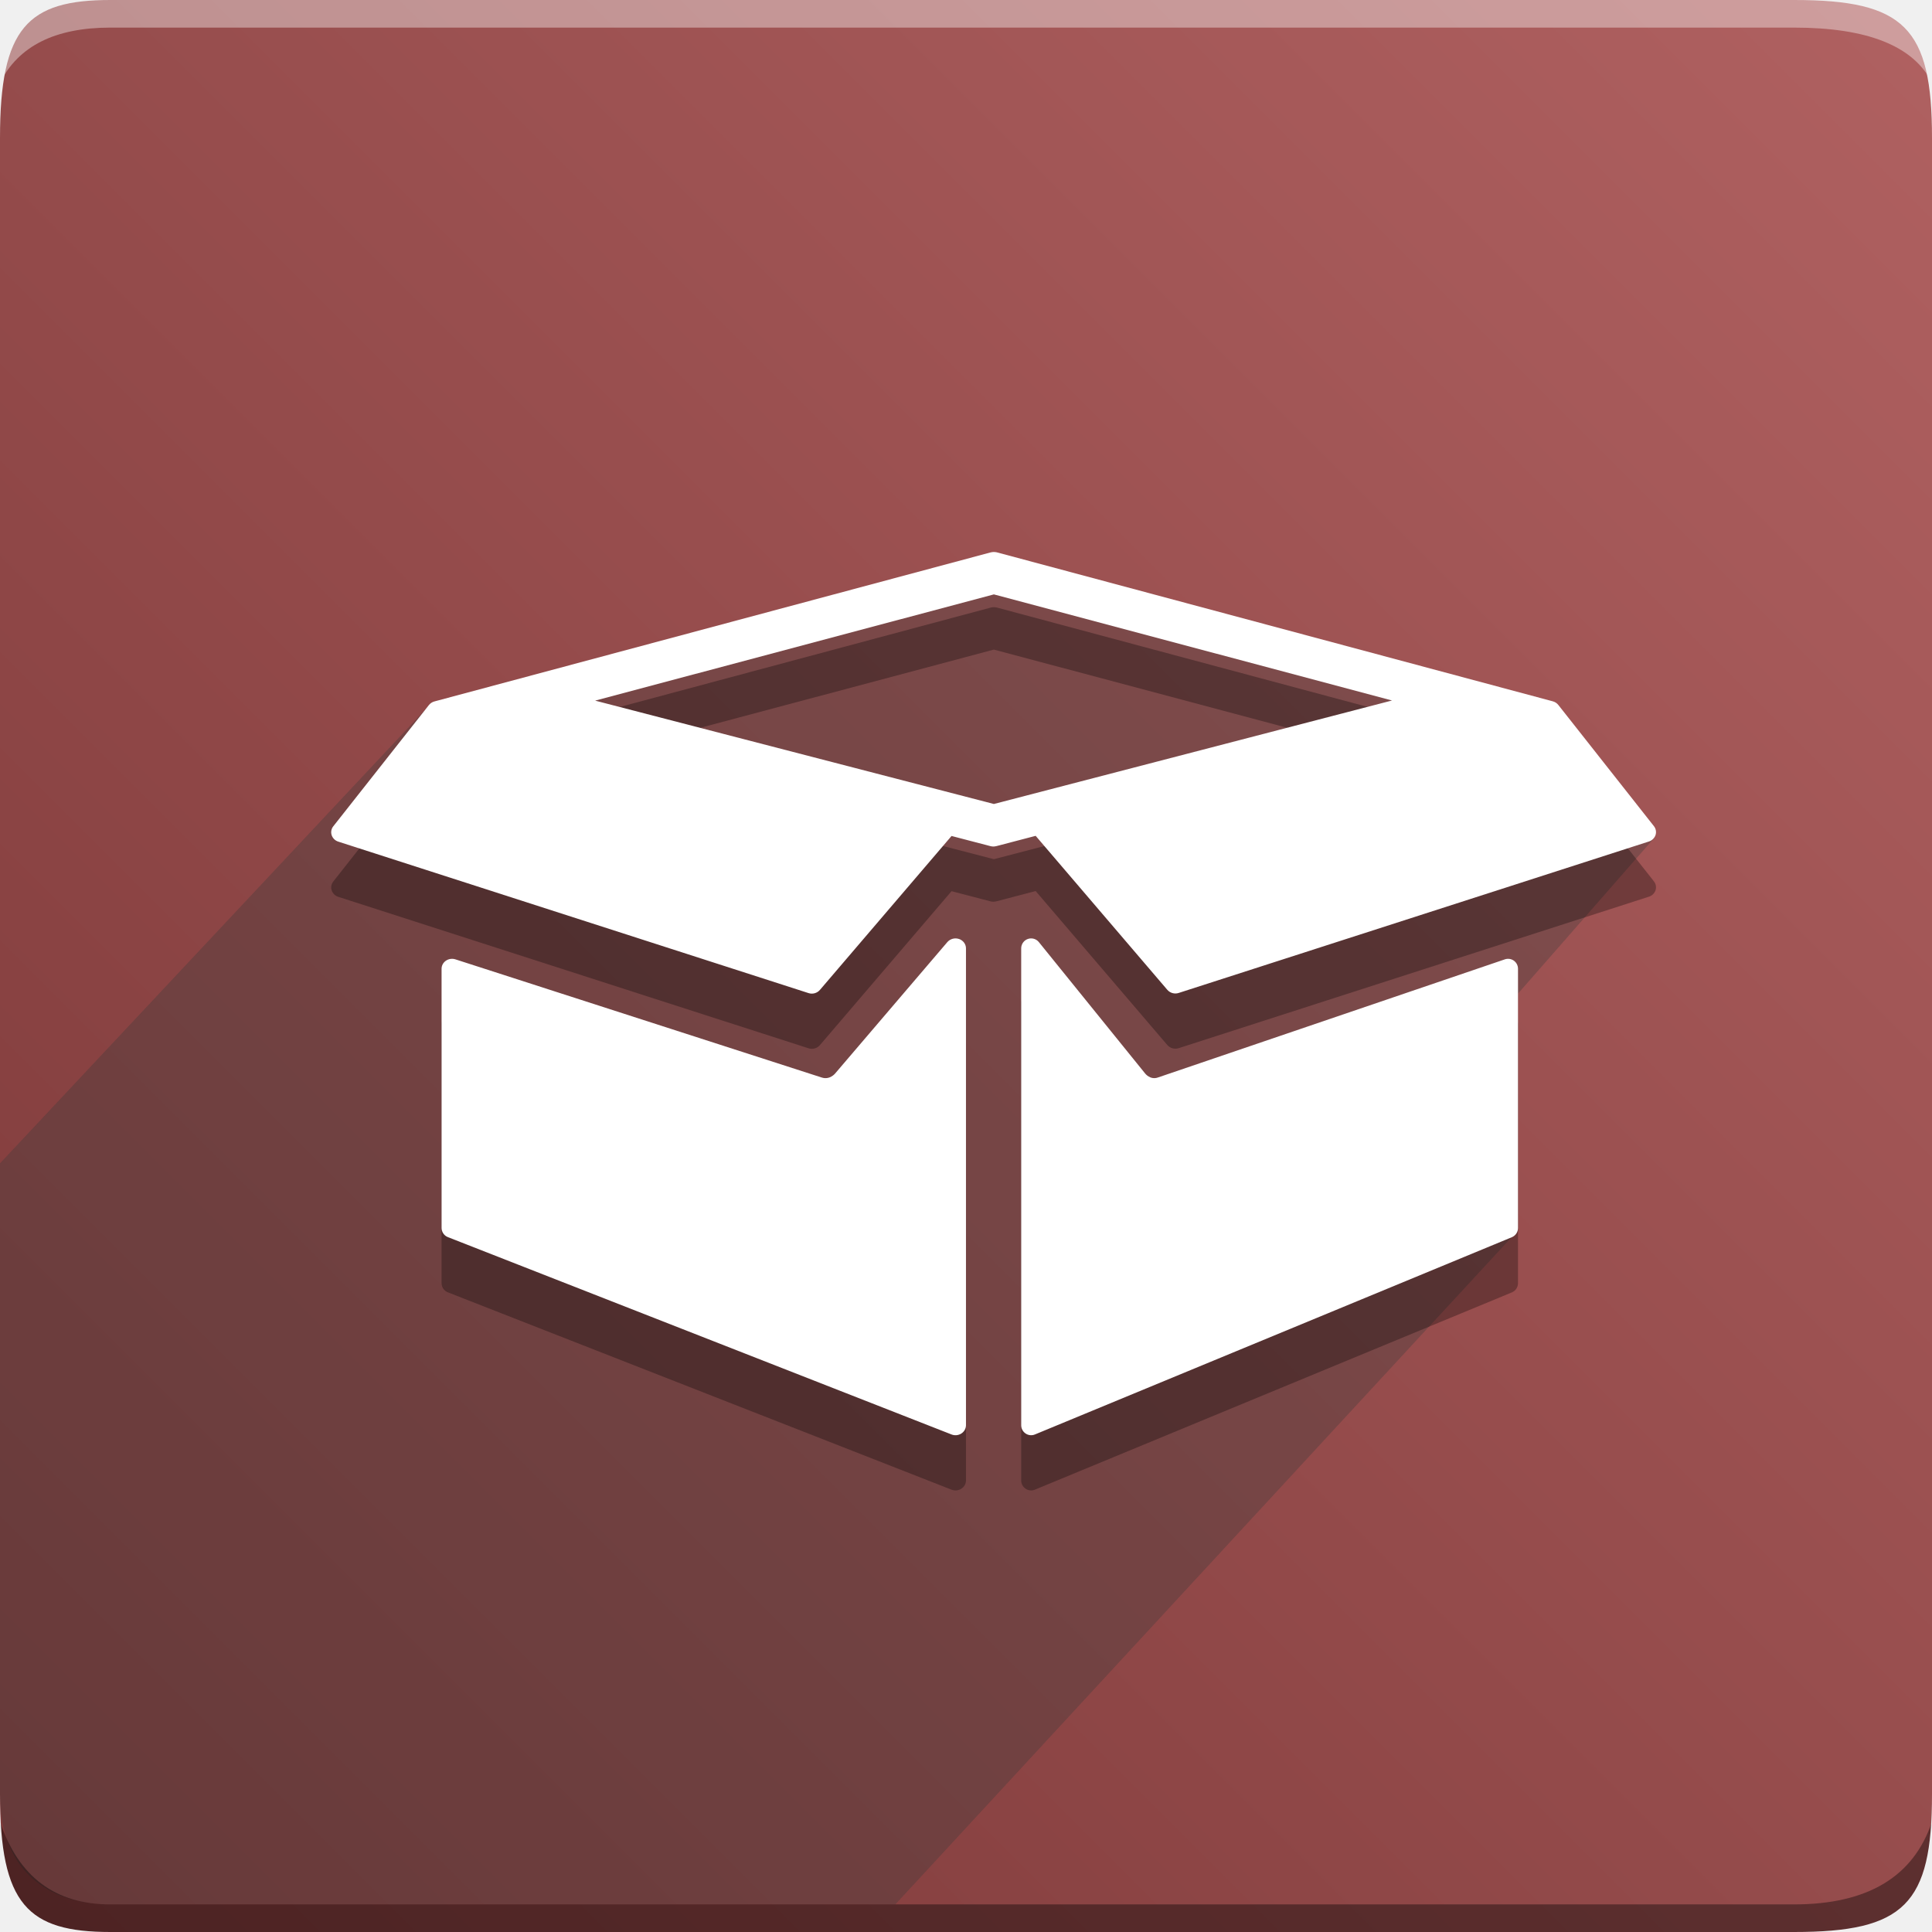
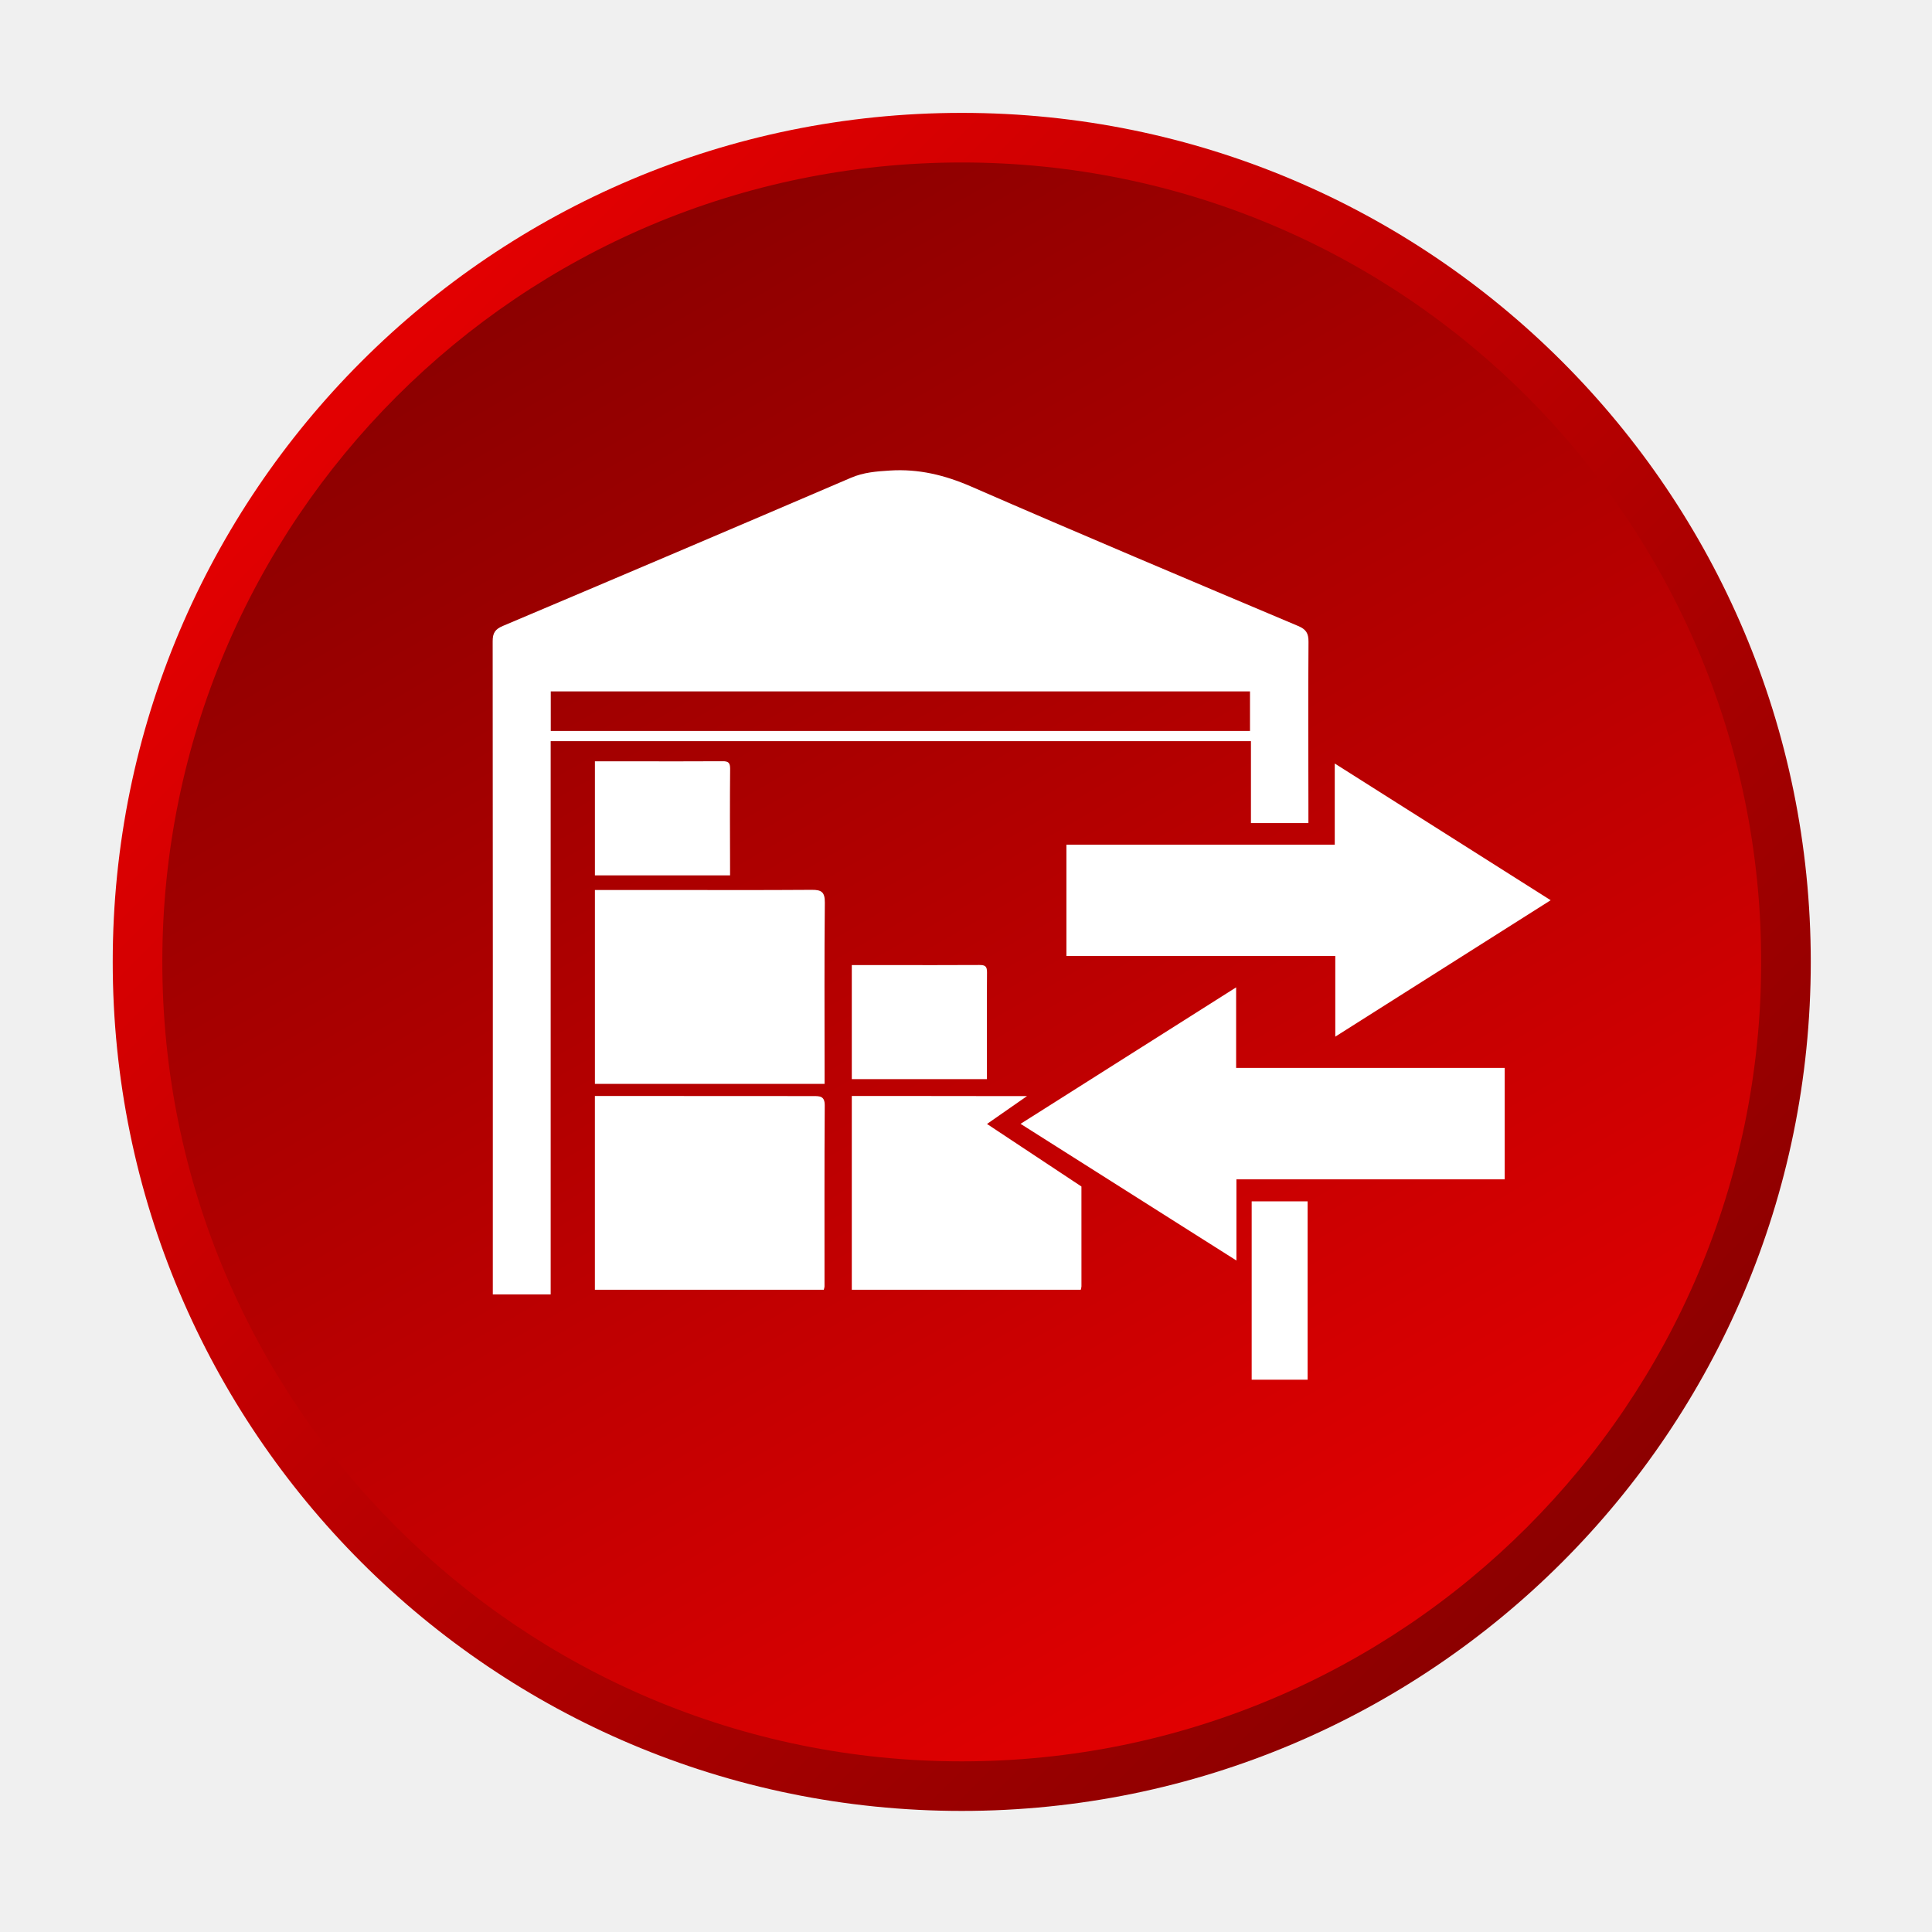
- <svg xmlns="http://www.w3.org/2000/svg" xmlns:xlink="http://www.w3.org/1999/xlink" width="70" height="70" viewBox="0 0 70 70">
-   <defs>
-     <path id="a" d="M4 0h61c4 0 5 1 5 5v60c0 4-1 5-5 5H4c-3 0-4-1-4-5V5c0-4 1-5 4-5z" />
-     <linearGradient id="c" x1="100%" x2="0%" y1="0%" y2="100%">
-       <stop offset="0%" stop-color="#B06161" />
-       <stop offset="45.785%" stop-color="#984E4E" />
-       <stop offset="100%" stop-color="#7C3838" />
-     </linearGradient>
-   </defs>
-   <g fill="none" fill-rule="evenodd">
-     <mask id="b" fill="#fff">
-       <use xlink:href="#a" />
-     </mask>
-     <g mask="url(#b)">
-       <path fill="url(#c)" d="M0 0H70V70H0z" />
-       <path fill="#FFF" fill-opacity=".383" d="M4 1h61c2.667 0 4.333.667 5 2V0H0v3c.667-1.333 2-2 4-2z" />
-       <path fill="#393939" d="M32.44 69H4c-2 0-4-1-4-4V42.15l15.632-16.68L36 21l16 4 7.943 5.353L55 36v8.576L32.44 69z" opacity=".33" />
-       <path fill="#000" fill-opacity=".383" d="M4 69h61c2.667 0 4.333-1 5-3v4H0v-4c.667 2 2 3 4 3z" />
-       <path fill="#000" fill-rule="nonzero" d="M54.85 36.807a.36.36 0 0 1 .15.293v9.393a.36.36 0 0 1-.222.333l-17.28 7.147a.357.357 0 0 1-.338-.034.36.36 0 0 1-.16-.3V36.36a.36.36 0 0 1 .64-.226l3.85 4.76s.182.243.462.146c.334-.115 12.572-4.281 12.572-4.281a.36.36 0 0 1 .326.048zm5.075-4.873a.345.345 0 0 1 .058.322.369.369 0 0 1-.24.233l-17.035 5.487a.387.387 0 0 1-.415-.114l-4.769-5.578-1.413.37-.021.004a.396.396 0 0 1-.2 0l-1.414-.369-4.769 5.578a.387.387 0 0 1-.415.114l-17.035-5.487a.369.369 0 0 1-.24-.233.344.344 0 0 1 .058-.322l3.466-4.395a.379.379 0 0 1 .2-.13l20.146-5.398a.484.484 0 0 1 .226-.005L56.26 27.41c.08.021.15.067.2.13l3.466 4.395zM36.01 31.13l14.426-3.75-14.426-3.844-14.447 3.849L36.01 31.13zm-1.264 4.89c.152.052.253.188.253.34v17.28c0 .12-.063.232-.169.3a.394.394 0 0 1-.356.033l-18.24-7.147a.36.36 0 0 1-.235-.333V37.1c0-.116.059-.225.159-.293a.398.398 0 0 1 .343-.048s12.918 4.166 13.27 4.281c.297.097.488-.146.488-.146l4.065-4.76a.393.393 0 0 1 .422-.113z" opacity=".3" />
-       <path fill="#FFF" fill-rule="nonzero" d="M54.85 34.807a.36.36 0 0 1 .15.293v9.393a.36.36 0 0 1-.222.333l-17.28 7.147a.357.357 0 0 1-.338-.034.36.36 0 0 1-.16-.3V34.36a.36.36 0 0 1 .64-.226l3.85 4.76s.182.243.462.146c.334-.115 12.572-4.281 12.572-4.281a.36.36 0 0 1 .326.048zm5.075-4.873a.345.345 0 0 1 .058.322.369.369 0 0 1-.24.233l-17.035 5.487a.387.387 0 0 1-.415-.114l-4.769-5.578-1.413.37-.021.004a.396.396 0 0 1-.2 0l-1.414-.369-4.769 5.578a.387.387 0 0 1-.415.114l-17.035-5.487a.369.369 0 0 1-.24-.233.344.344 0 0 1 .058-.322l3.466-4.395a.379.379 0 0 1 .2-.13l20.146-5.398a.484.484 0 0 1 .226-.005L56.26 25.41c.08.021.15.067.2.13l3.466 4.395zM36.01 29.13l14.426-3.75-14.426-3.844-14.447 3.849L36.01 29.13zm-1.264 4.89c.152.052.253.188.253.34v17.28c0 .12-.063.232-.169.3a.394.394 0 0 1-.356.033l-18.24-7.147a.36.36 0 0 1-.235-.333V35.1c0-.116.059-.225.159-.293a.398.398 0 0 1 .343-.048s12.918 4.166 13.27 4.281c.297.097.488-.146.488-.146l4.065-4.76a.393.393 0 0 1 .422-.113z" />
+ <svg xmlns="http://www.w3.org/2000/svg" version="1.1" id="Layer_1" x="0px" y="0px" width="512px" height="512px" viewBox="0 0 512 512" enable-background="new 0 0 512 512" xml:space="preserve">
+   <linearGradient id="SVGID_1_" gradientUnits="userSpaceOnUse" x1="99.238" y1="99.278" x2="415.311" y2="415.351">
+     <stop offset="0" style="stop-color:#E20001" />
+     <stop offset="1" style="stop-color:#8C0000" />
+   </linearGradient>
+   <path fill="url(#SVGID_1_)" d="M479.873,254.914c0,124.261-100.733,225-225,225s-225-100.739-225-225c0-124.267,100.733-225,225-225  S479.873,130.647,479.873,254.914z" />
+   <linearGradient id="SVGID_2_" gradientUnits="userSpaceOnUse" x1="148.926" y1="71.41" x2="360.821" y2="438.423">
+     <stop offset="0" style="stop-color:#8C0000" />
+     <stop offset="1" style="stop-color:#E20001" />
+   </linearGradient>
+   <path fill="url(#SVGID_2_)" d="M466.731,254.914c0,117.011-94.854,211.864-211.858,211.864S43.015,371.925,43.015,254.914  c0-117.005,94.854-211.858,211.858-211.858S466.731,137.909,466.731,254.914z" />
+   <g>
+     <g>
+       <path fill-rule="evenodd" clip-rule="evenodd" fill="#FFFFFF" d="M346.743,218.129c-5.323,0-10.134,0-15.231,0    c0-7.286,0-14.407,0-21.711c-61.938,0-123.607,0-185.575,0c0,48.802,0,97.592,0,146.626c-5.165,0-10.018,0-15.336,0    c0-1.138,0-2.243,0-3.362c0-56.589,0.03-113.166-0.037-169.755c0-2.151,0.635-3.178,2.671-4.034    c30.776-13.007,61.51-26.082,92.225-39.254c3.386-1.467,6.803-1.717,10.385-1.943c7.616-0.483,14.536,1.204,21.534,4.248    c28.771,12.549,57.689,24.719,86.607,36.932c2.134,0.898,2.8,1.925,2.781,4.229c-0.109,14.413-0.042,28.827-0.024,43.233    C346.743,214.865,346.743,216.381,346.743,218.129z M145.961,193.71c61.975,0,123.612,0,185.3,0c0-3.649,0-7.06,0-10.477    c-61.901,0-123.545,0-185.3,0C145.961,186.797,145.961,190.146,145.961,193.71z" />
+       <path fill-rule="evenodd" clip-rule="evenodd" fill="#FFFFFF" d="M410.942,238.569c-19.089,12.09-37.817,23.948-57.078,36.155    c0-7.39,0-14.267,0-21.375c-23.937,0-47.493,0-71.253,0c0-9.878,0-19.505,0-29.499c23.606,0,47.231,0,71.112,0    c0-7.17,0-13.991,0-21.51C372.996,214.554,391.774,226.43,410.942,238.569z" />
+       <path fill-rule="evenodd" clip-rule="evenodd" fill="#FFFFFF" d="M157.66,287.243c0-17.121,0-34.083,0-51.388    c5.354,0,10.544,0,15.746,0c13.899,0,27.824,0.067,41.748-0.037c2.616-0.024,3.454,0.642,3.435,3.405    c-0.153,14.688-0.067,29.37-0.067,44.064c0,1.247,0,2.494,0,3.955C198.204,287.243,178.076,287.243,157.66,287.243z" />
+       <path fill-rule="evenodd" clip-rule="evenodd" fill="#FFFFFF" d="M157.66,231.986c0-10.08,0-20.055,0-30.232    c3.148,0,6.21,0,9.254,0c8.179,0,16.375,0.043,24.542-0.019c1.553-0.024,2.042,0.379,2.036,1.999    c-0.085,8.637-0.043,17.268-0.018,25.923c0,0.722,0,1.467,0,2.329C181.505,231.986,169.653,231.986,157.66,231.986z" />
+       <path fill-rule="evenodd" clip-rule="evenodd" fill="#FFFFFF" d="M225.735,285.983c0-10.079,0-20.061,0-30.232    c3.172,0,6.216,0,9.267,0c8.185,0,16.369,0.043,24.56-0.018c1.546-0.006,2.029,0.379,2.005,1.992    c-0.067,8.649-0.024,17.28-0.019,25.936c0,0.728,0,1.461,0,2.322C249.598,285.983,237.758,285.983,225.735,285.983z" />
+       <path fill-rule="evenodd" clip-rule="evenodd" fill="#FFFFFF" d="M157.654,341.797c0-17.158,0-34.077,0-51.345    c6.498,0,12.86,0,19.218,0c12.867,0.019,25.733,0.03,38.6,0.019c1.785,0,3.117-0.043,3.093,2.524    c-0.116,15.966-0.049,31.925-0.061,47.891c0,0.27-0.11,0.538-0.184,0.911C198.07,341.797,177.832,341.797,157.654,341.797z" />
+       <path fill-rule="evenodd" clip-rule="evenodd" fill="#FFFFFF" d="M286.591,314.438c0,8.808,0.006,17.628,0.006,26.448    c0,0.27-0.098,0.538-0.177,0.911c-20.264,0-40.477,0-60.685,0c0-17.158,0-34.077,0-51.345c6.528,0,12.873,0,19.218,0    c5.55,0.019,11.088,0.019,16.614,0.019c2.463,0,8.147,0,10.605,0l-10.605,7.39L286.591,314.438z" />
+       <path fill-rule="evenodd" clip-rule="evenodd" fill="#FFFFFF" d="M346.529,365.642c-4.994,0-9.779,0-14.822,0    c0-8.258,0-38.899,0-47.274c4.841,0,9.719,0,14.822,0C346.529,326.491,346.529,357.127,346.529,365.642z" />
    </g>
+     <path fill-rule="evenodd" clip-rule="evenodd" fill="#FFFFFF" d="M327.587,261.662c0,7.457,0,14.199,0,21.345   c23.826,0,47.451,0,71.174,0c0,10.013,0,19.627,0,29.536c-23.723,0-47.268,0-71.095,0c0,7.09,0,13.899,0,21.51   c-19.321-12.231-38.068-24.108-57.206-36.223C289.573,285.733,308.284,273.875,327.587,261.662z" />
  </g>
</svg>
